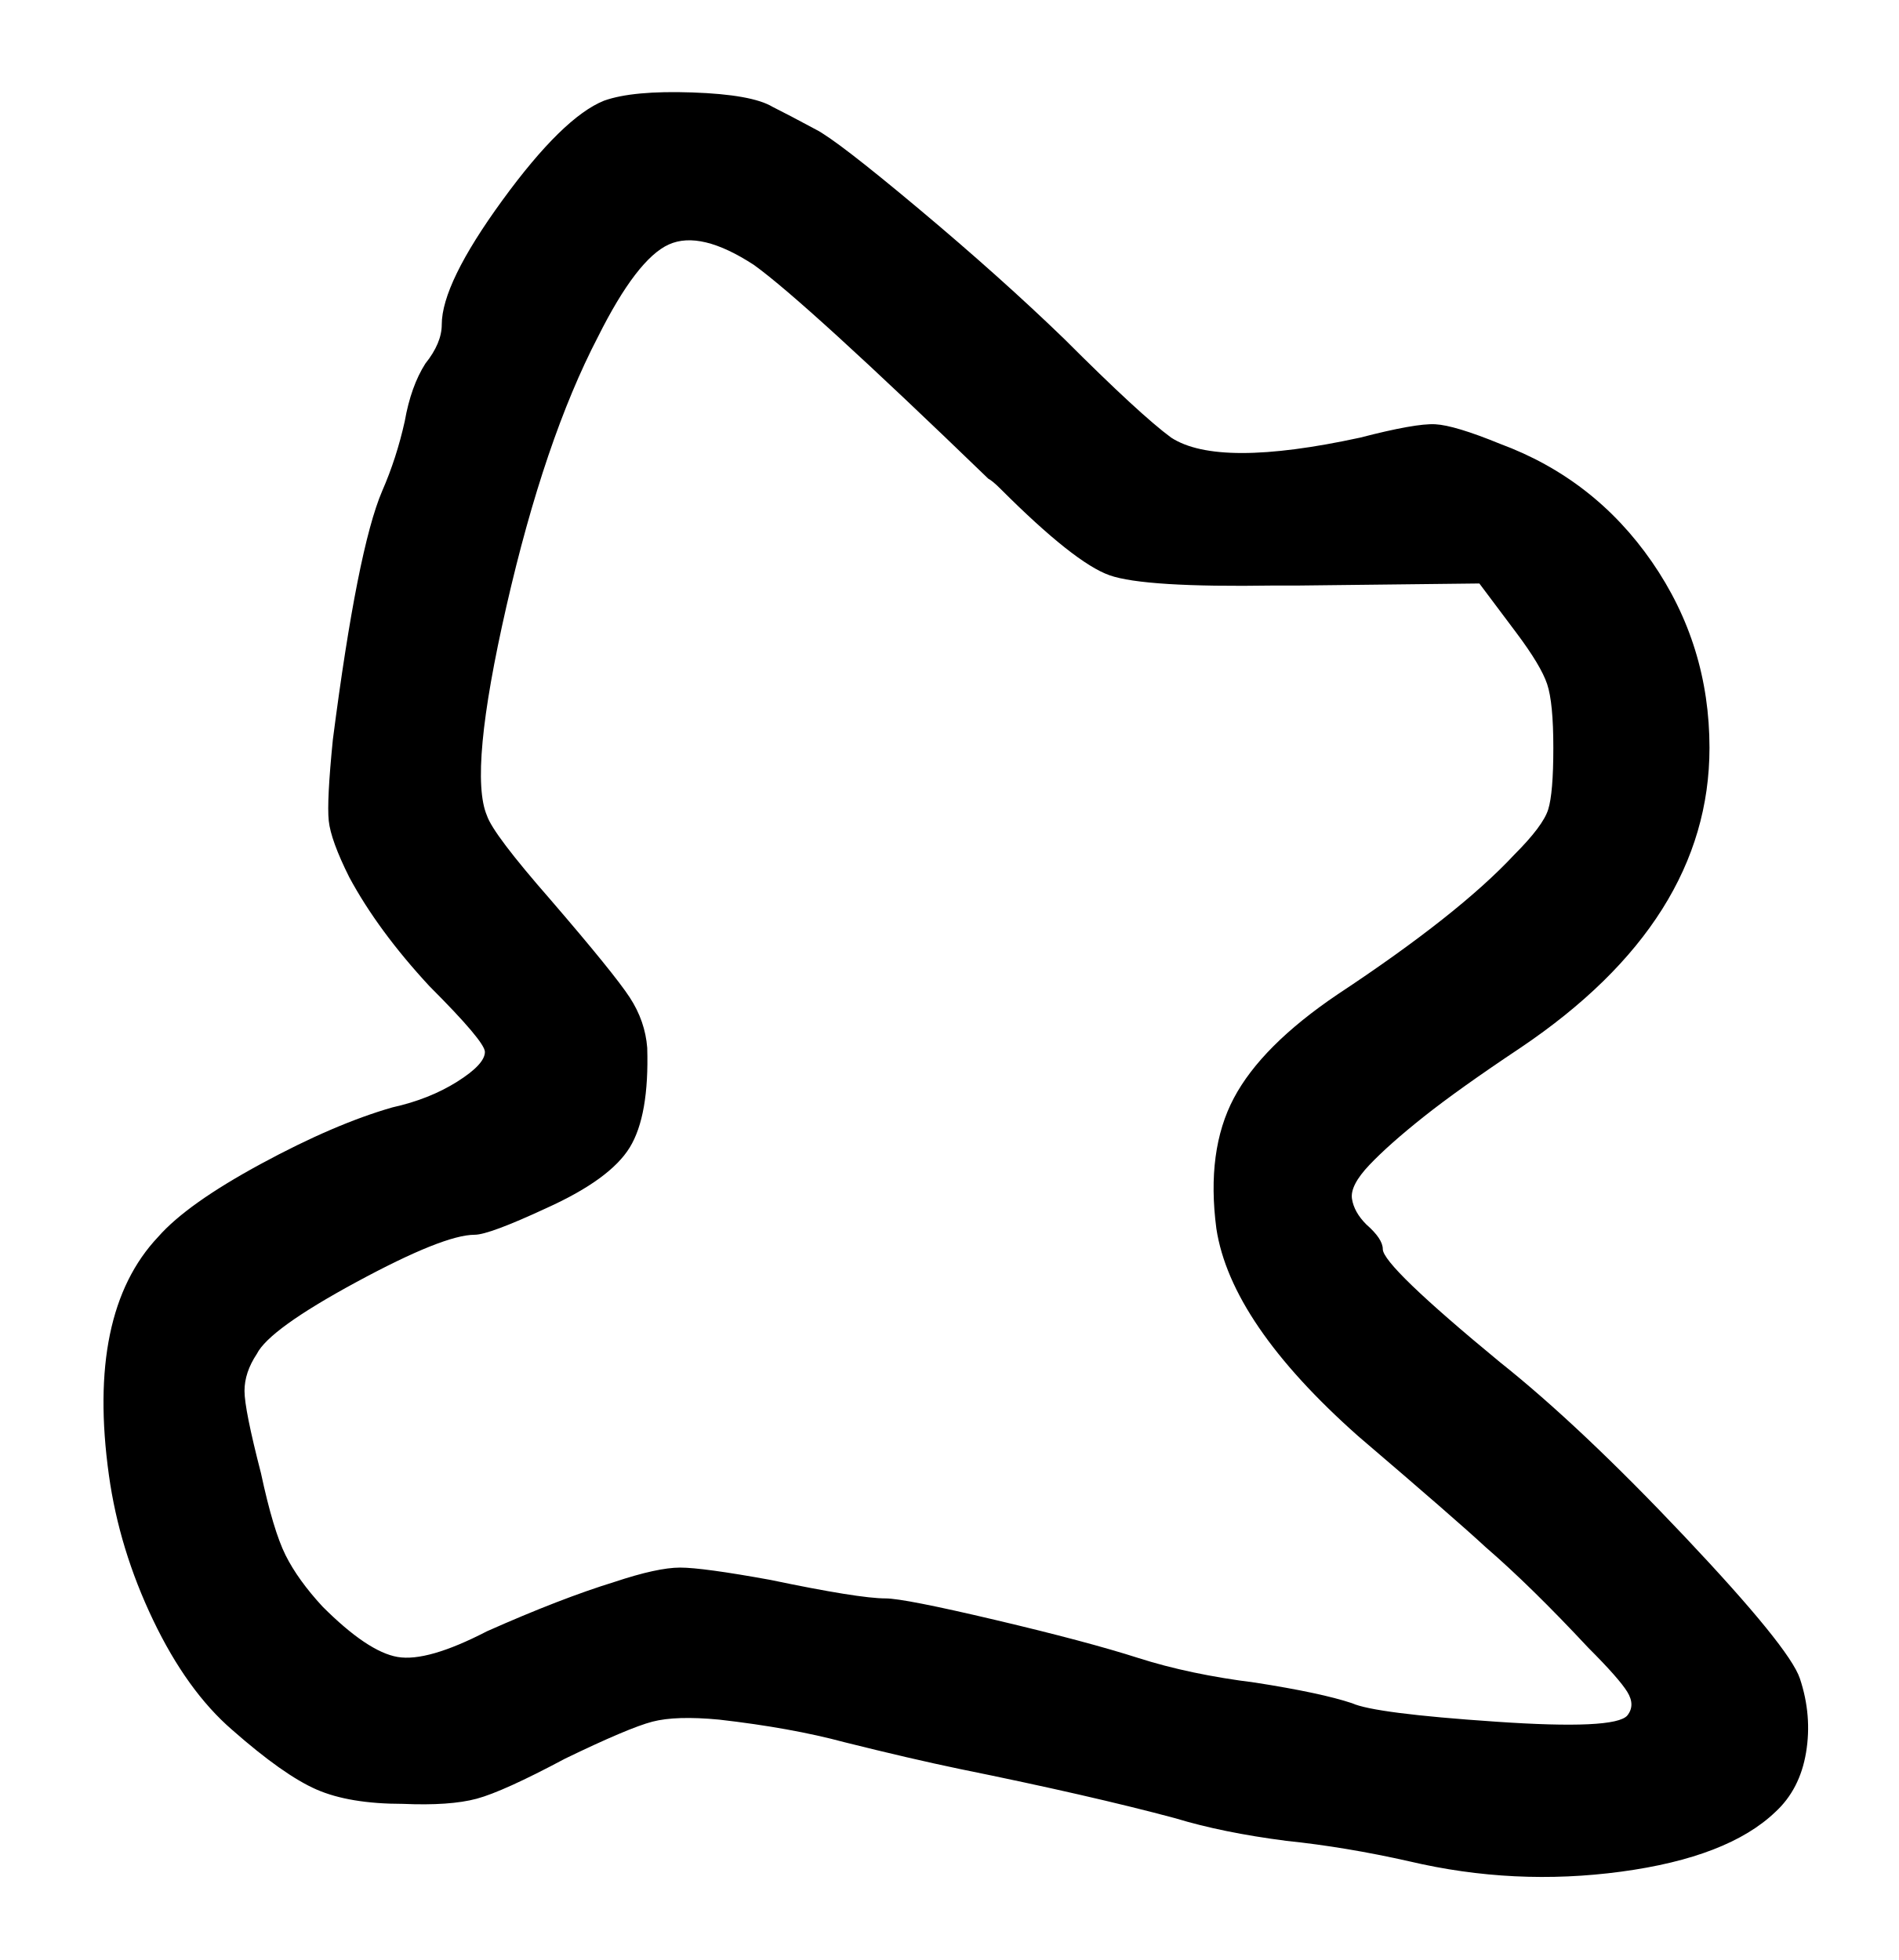
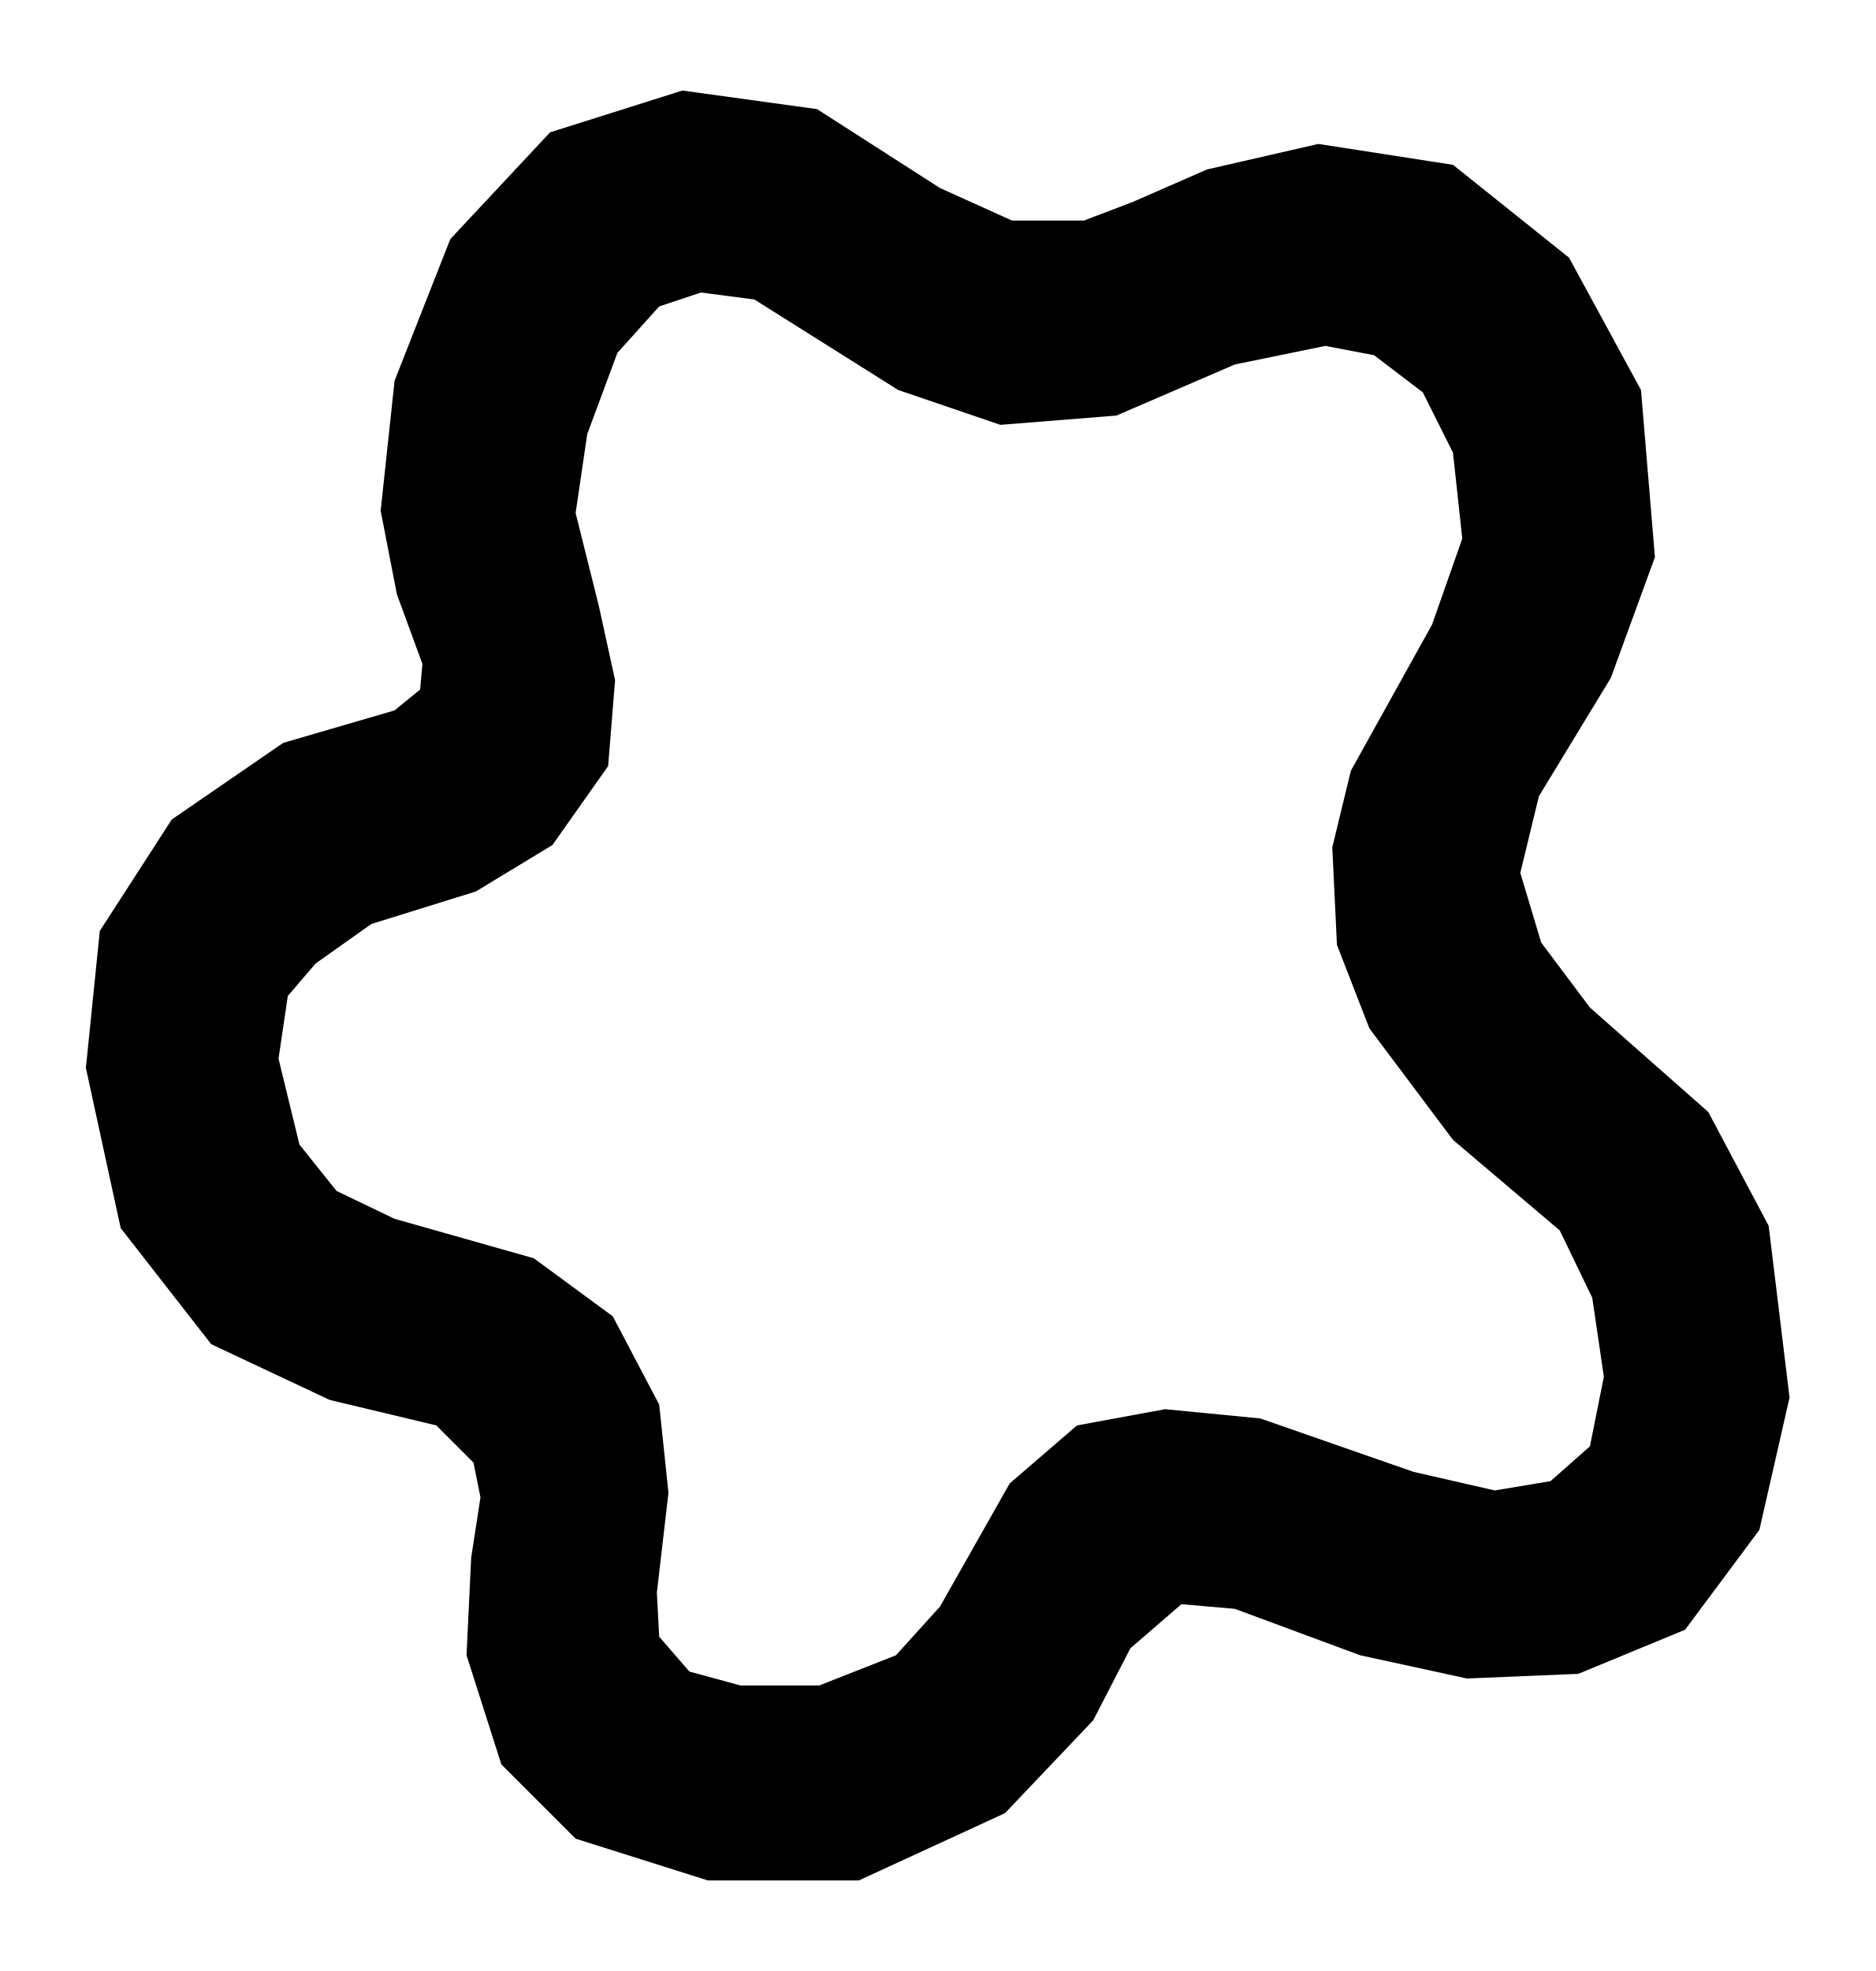
- <svg xmlns="http://www.w3.org/2000/svg" version="1.1" viewBox="35 21 924 954">
-   <path fill="currentColor" d="M402 150q-26 -17 -41.5 -10t-34.5 45q-26 50 -44.5 131t-9.5 102q3 9 31 41q31 36 38.5 47.5t8.5 24.5q1 33 -8.5 48.5t-40.5 29.5q-28 13 -35 13q-15 0 -57.5 23t-48.5 35q-6 9 -6 18t8 40q6 28 12 40t18 25q22 22 36.5 24.5t43.5 -12.5q36 -16 62 -24q21 -7 32 -7t44 6 q43 9 56 9q9 0 53.5 10.5t69.5 18.5t57 12q32 5 47 10q11 5 70 9q58 4 64 -3q4 -5 0 -11.5t-19 -21.5q-28 -30 -50 -49q-14 -13 -62 -54q-62 -55 -69 -101q-5 -38 8.5 -63.5t50.5 -50.5q59 -39 86 -68q14 -14 16.5 -22t2.5 -30t-3 -31t-15 -25l-18 -24l-88 1h-12 q-63 1 -80 -5t-53 -42q-4 -4 -6 -5q-89 -86 -114 -104zM329 70q14 -5 43 -4t39 7q8 4 21 11q10 5 50 38.5t71 63.5q37 37 52 48q23 15 92 0q27 -7 36.5 -6.5t31.5 9.5q46 17 74 57.5t28 90.5q0 84 -92 146q-30 20 -47 33.5t-26.5 23.5t-8.5 16.5t7 12.5q8 7 8 12q0 8 57 55 q39 31 90 85t56 69q6 18 3 36t-15 29q-23 22 -75 29t-103 -5q-31 -7 -60 -10q-31 -4 -54 -11q-41 -11 -105 -24q-24 -5 -56 -13q-26 -7 -61 -11q-21 -2 -32.5 1t-42.5 18q-30 16 -43 19.5t-36 2.5q-26 0 -42 -7t-41 -29q-22 -19 -38.5 -53.5t-21.5 -70.5q-11 -79 24 -116 q14 -16 50 -35.5t64 -27.5q18 -4 31.5 -12.5t13.5 -14.5q0 -5 -27 -32q-25 -27 -39 -53q-9 -18 -10 -27.5t2 -39.5q12 -93 24 -121q7 -16 11 -34q3 -17 10 -28q8 -10 8 -19q0 -20 29.5 -60.5t49.5 -48.5z" />
+ <svg xmlns="http://www.w3.org/2000/svg" version="1.1" viewBox="19 72 808 849">
+   <path fill="currentColor" d="M486 167l21 -8l32 -14l48 -11l58 9l50 40l31 57l6 72l-19 52l-31 51l-8 33l9 30l21 28l51 45l26 49l9 74l-13 57l-32 43l-46 19l-48 2l-46 -10l-54 -20l-23 -2l-22 19l-16 31l-38 40l-63 29h-65l-57 -18l-32 -32l-15 -47l2 -42l4 -26l-3 -15l-16 -16l-46 -11l-51 -24 l-39 -50l-15 -69l6 -59l31 -48l48 -33l48 -14l11 -9l1 -11l-11 -30l-7 -36l6 -56l24 -61l43 -46l57 -18l58 8l53 34l31 14h31zM500 251l-50 4l-44 -15l-62 -39l-23 -3l-18 6l-18 20l-13 35l-5 34l10 40l7 32l-3 37l-24 34l-33 20l-45 14l-24 17l-12 14l-4 27l9 37l16 20 l25 12l60 17l34 25l20 38l4 38l-5 43l1 19l13 15l22 6h34l33 -13l19 -21l30 -53l29 -25l38 -7l41 4l66 23l35 8l24 -4l17 -15l6 -30l-5 -34l-14 -29l-46 -39l-36 -48l-14 -36l-2 -42l8 -33l35 -63l13 -37l-4 -37l-13 -26l-21 -16l-21 -4l-39 8z" />
</svg>
